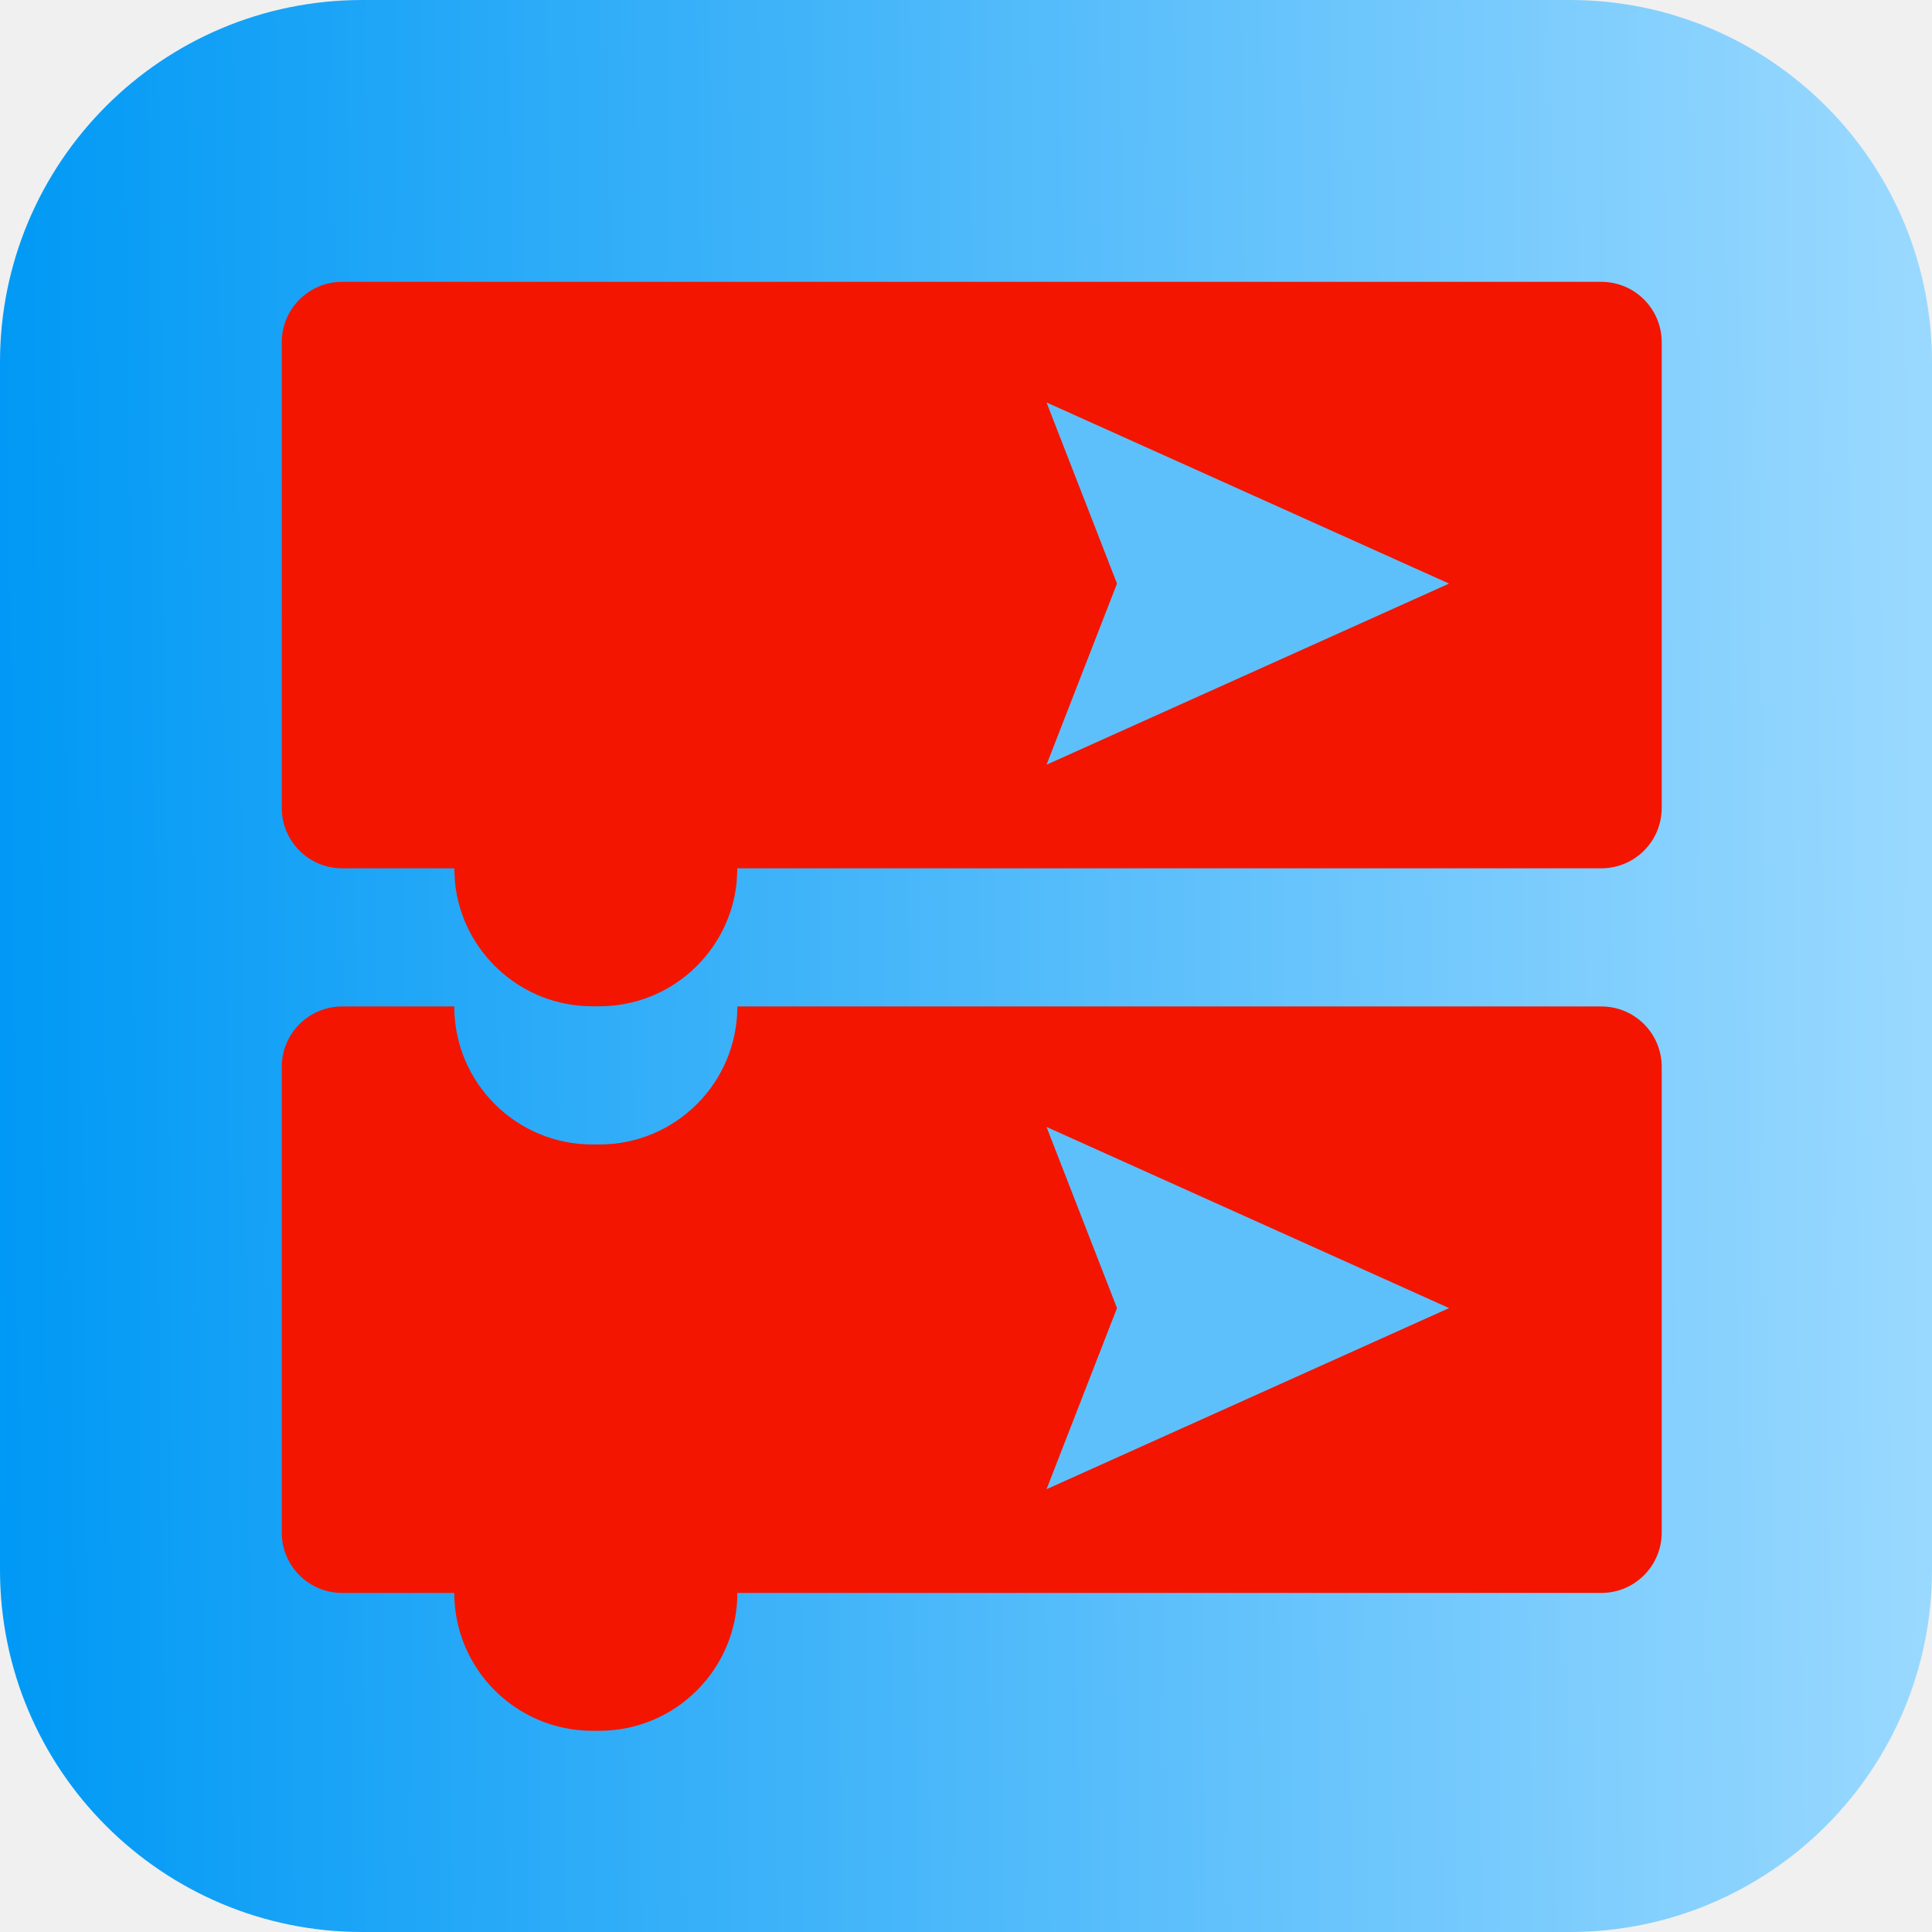
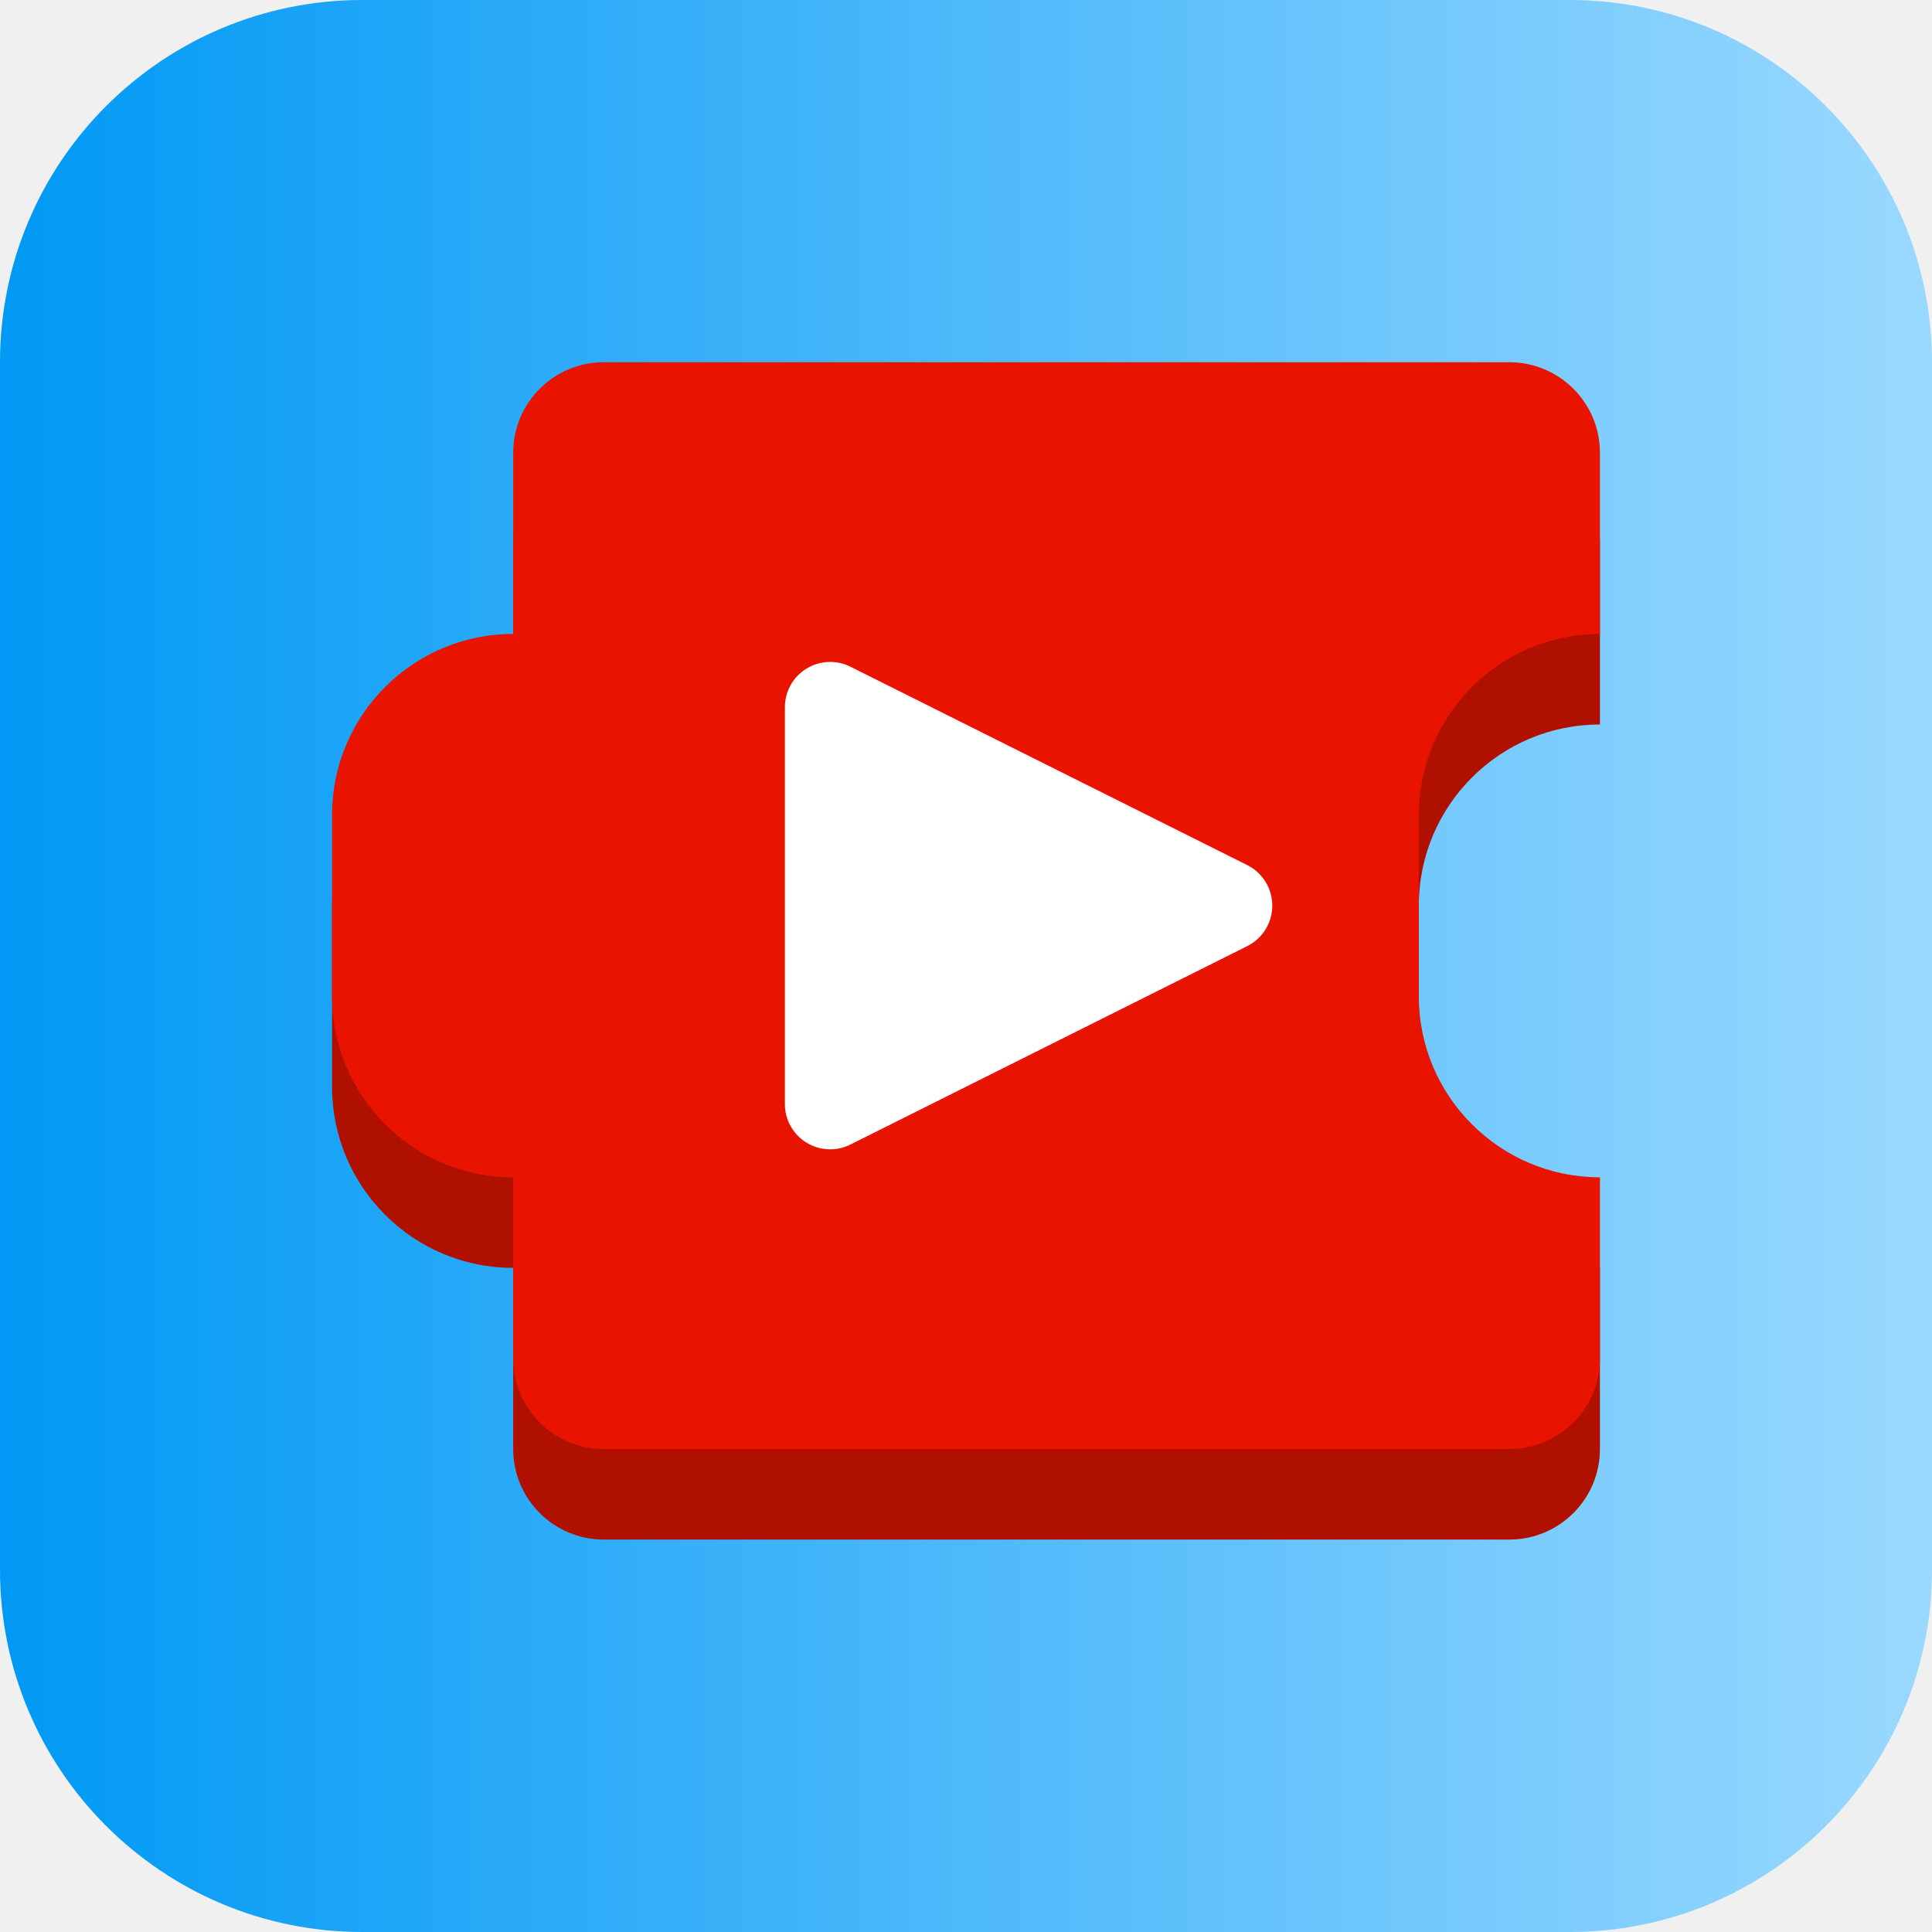
<svg xmlns="http://www.w3.org/2000/svg" width="32" height="32" viewBox="0 0 32 32" fill="none">
-   <g clip-path="url(#clip0_6761_2018)">
-     <rect x="32" y="32" width="32" height="32" transform="rotate(-180 32 32)" fill="url(#paint0_linear_6761_2018)" />
-     <path d="M7.524 16.671C7.525 17.933 8.548 18.956 9.811 18.956H9.928C11.19 18.956 12.213 17.933 12.213 16.671V16.67H26.523C27.076 16.67 27.523 17.118 27.523 17.67V25.384C27.523 25.936 27.076 26.384 26.523 26.384H12.213C12.212 27.645 11.189 28.667 9.928 28.667H9.811C8.549 28.667 7.526 27.645 7.524 26.384H5.667C5.115 26.384 4.667 25.936 4.667 25.384V17.67C4.667 17.118 5.115 16.67 5.667 16.67H7.524V16.671Z" fill="#F31500" />
-     <path d="M24.001 9.667L18.015 6.823C17.802 6.722 17.696 6.672 17.635 6.69C17.581 6.706 17.54 6.745 17.523 6.799C17.504 6.859 17.552 6.968 17.648 7.185C17.994 7.961 18.501 9.183 18.501 9.667C18.501 10.15 17.994 11.372 17.648 12.149C17.552 12.366 17.504 12.474 17.523 12.535C17.54 12.588 17.581 12.628 17.635 12.643C17.696 12.662 17.802 12.611 18.015 12.51L24.001 9.667Z" fill="#5EC0FB" />
-     <path d="M26.523 4.668C27.076 4.668 27.523 5.116 27.523 5.668V13.382C27.523 13.934 27.076 14.382 26.523 14.382H12.213L12.201 14.615C12.084 15.768 11.111 16.667 9.928 16.667H9.811C8.627 16.667 7.653 15.768 7.536 14.615L7.524 14.382H5.667C5.115 14.382 4.667 13.934 4.667 13.382V5.668C4.667 5.116 5.115 4.668 5.667 4.668H26.523Z" fill="#F31500" />
-     <path d="M24.001 9.666L17.334 6.666L18.501 9.666L17.334 12.666L24.001 9.666Z" fill="#5EC0FB" />
-     <path d="M24.001 21.666L17.334 18.666L18.501 21.666L17.334 24.666L24.001 21.666Z" fill="#5EC0FB" />
+   <rect width="32" height="32" rx="6" fill="url(#paint0_linear_nettango_icon)" />
+   <g transform="translate(4 3) scale(0.0234375)">
+     <path fill="#B01000" transform="translate(0 64)" d="M 256 128 H 896 A 64 64 0 0 1 960 192 V 320 A 128 128 0 0 0 832 448 V 576 A 128 128 0 0 0 960 704 V 832 A 64 64 0 0 1 896 896 H 256 A 64 64 0 0 1 192 832 V 704 A 128 128 0 0 1 64 576 V 448 A 128 128 0 0 1 192 320 V 192 A 64 64 0 0 1 256 128 Z" />
+     <path fill="#E91400" d="M 256 128 H 896 A 64 64 0 0 1 960 192 V 320 A 128 128 0 0 0 832 448 V 576 A 128 128 0 0 0 960 704 V 832 A 64 64 0 0 1 896 896 H 256 A 64 64 0 0 1 192 832 V 704 A 128 128 0 0 1 64 576 V 448 A 128 128 0 0 1 192 320 V 192 A 64 64 0 0 1 256 128 Z" />
+     <path fill="#FFFFFF" d="M 384 371.78 A 32 32 0 0 1 430.31 343.16 L 710.76 483.38 A 32 32 0 0 1 710.76 540.62 L 430.31 680.84 A 32 32 0 0 1 384 652.22 Z" />
  </g>
  <defs>
-     <linearGradient id="paint0_linear_6761_2018" x1="64" y1="45.333" x2="32" y2="45.667" gradientUnits="userSpaceOnUse">
+     <linearGradient id="paint0_linear_nettango_icon" x1="0" y1="16" x2="32" y2="16" gradientUnits="userSpaceOnUse">
      <stop stop-color="#0099F5" />
      <stop offset="1" stop-color="#9AD9FF" />
    </linearGradient>
-     <clipPath id="clip0_6761_2018">
-       <rect width="32" height="32" rx="6" fill="white" />
-     </clipPath>
  </defs>
</svg>
